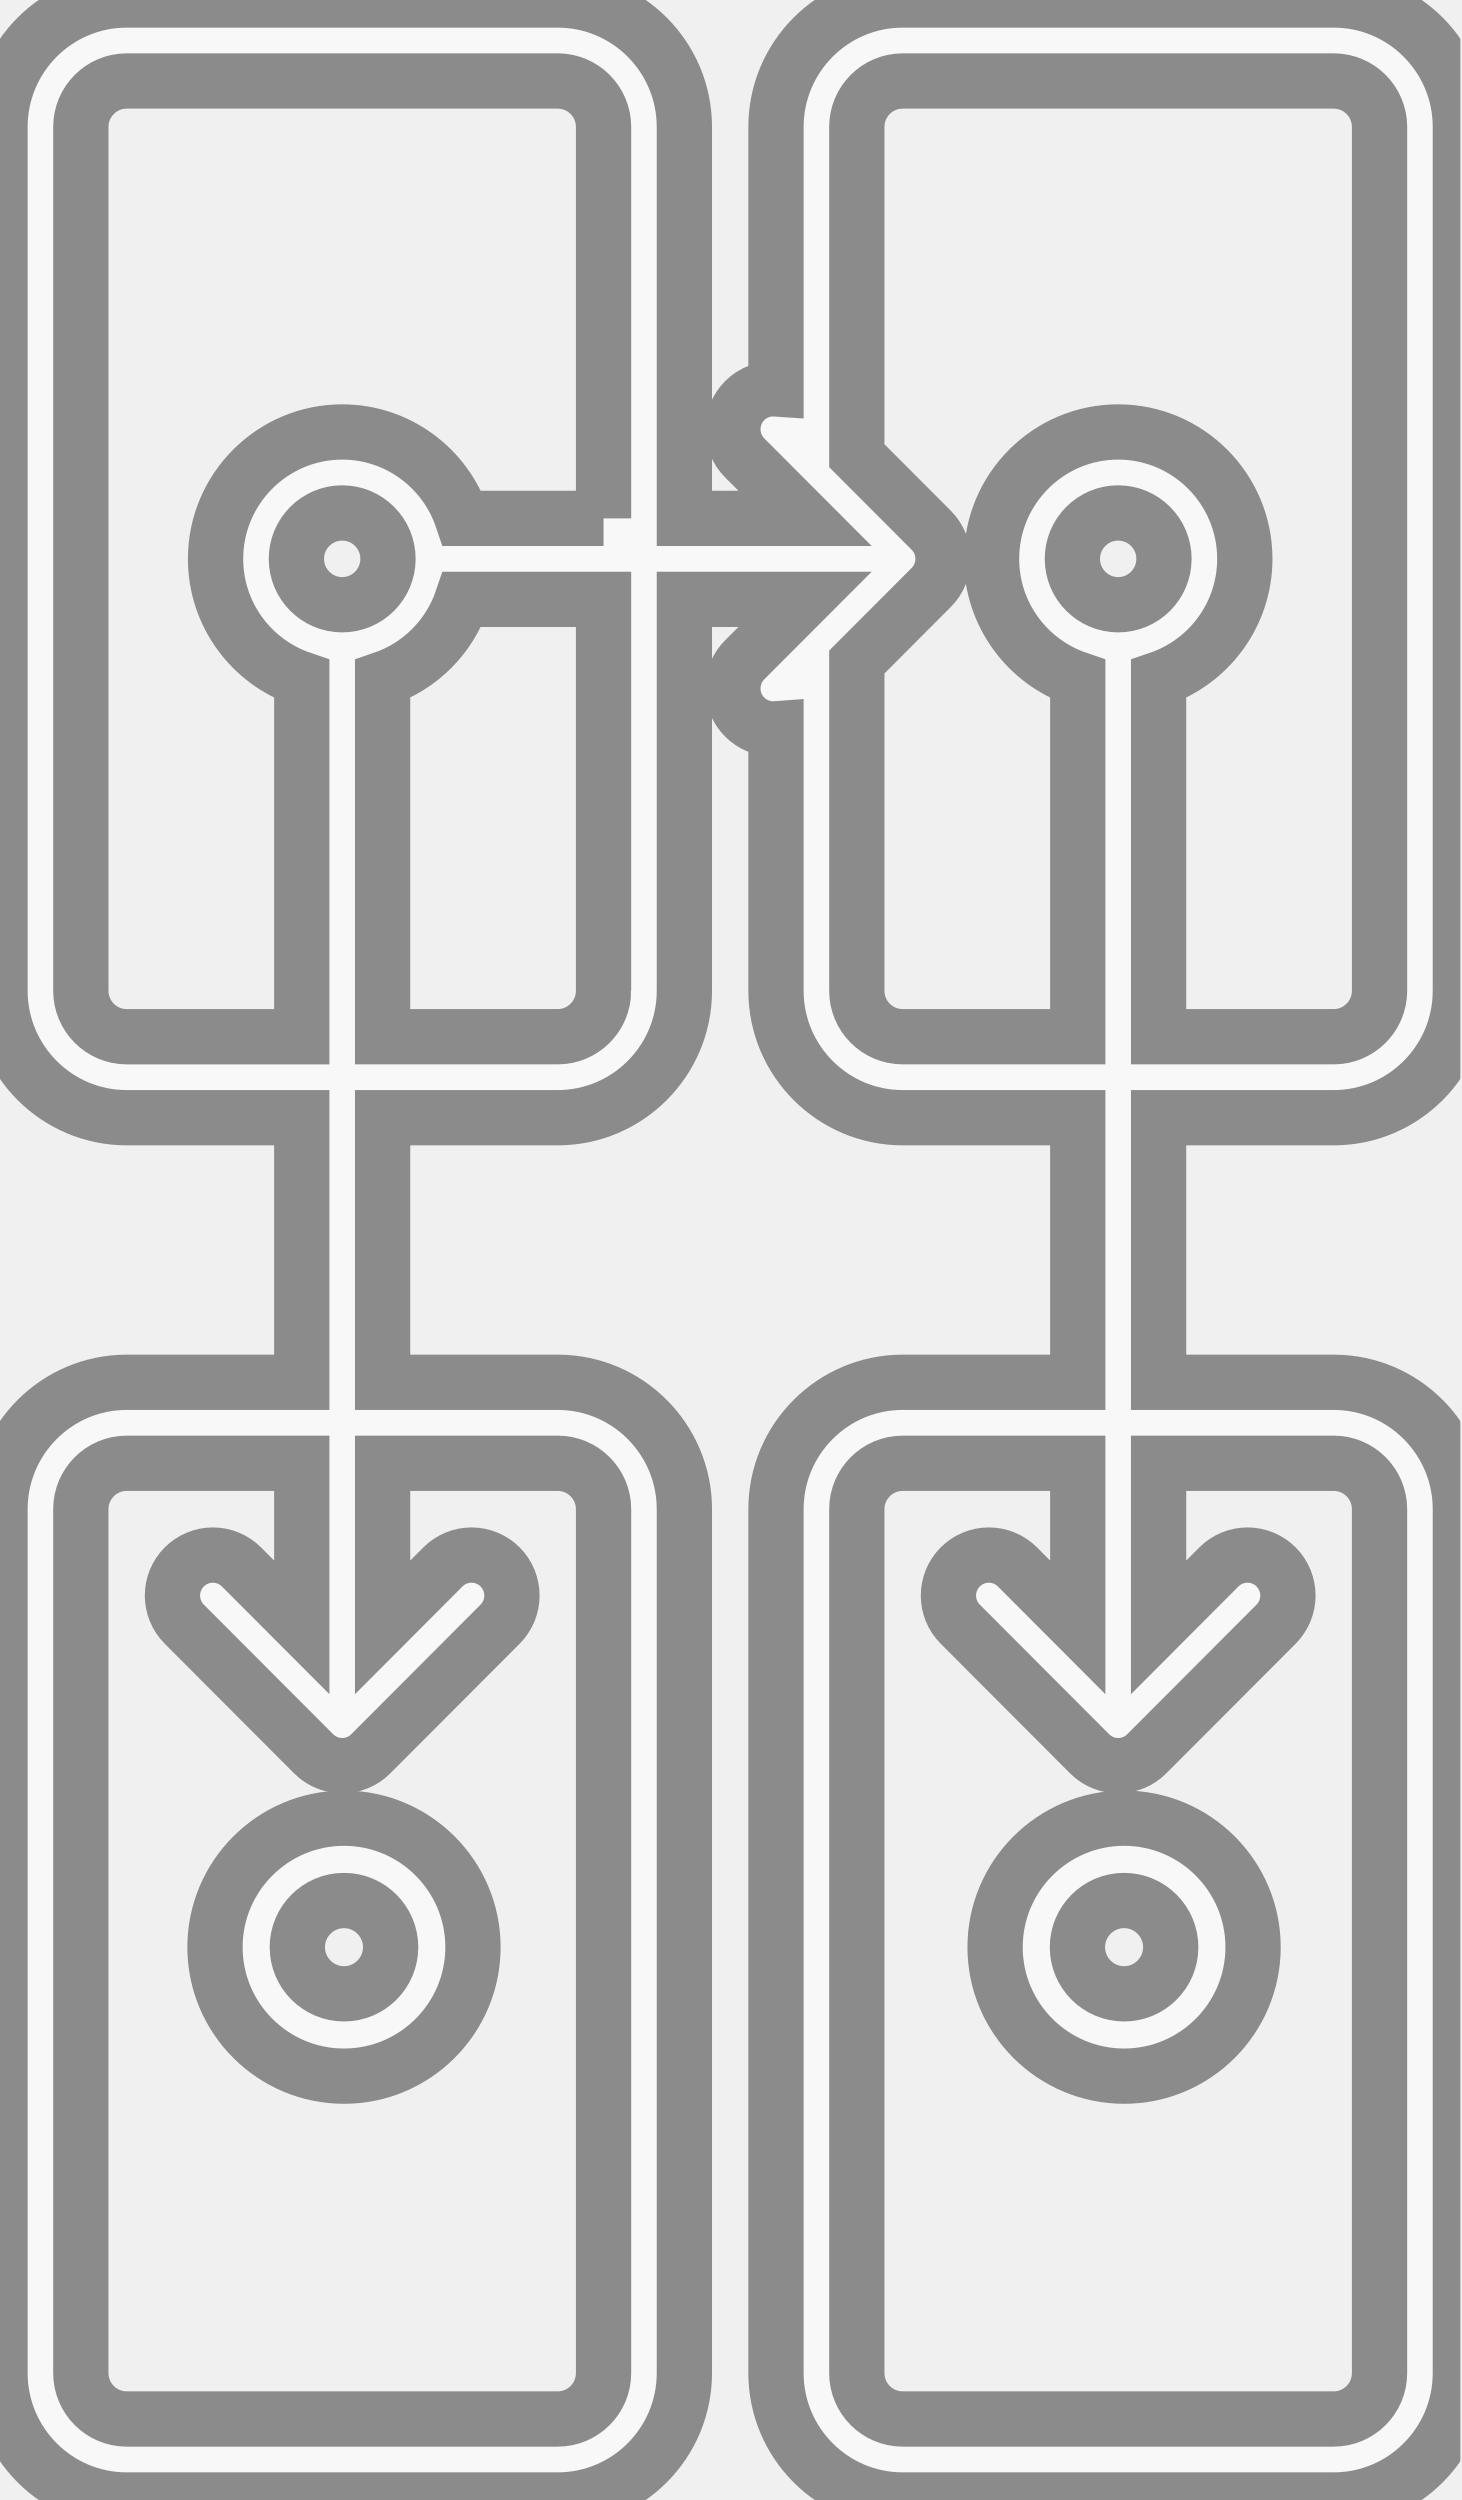
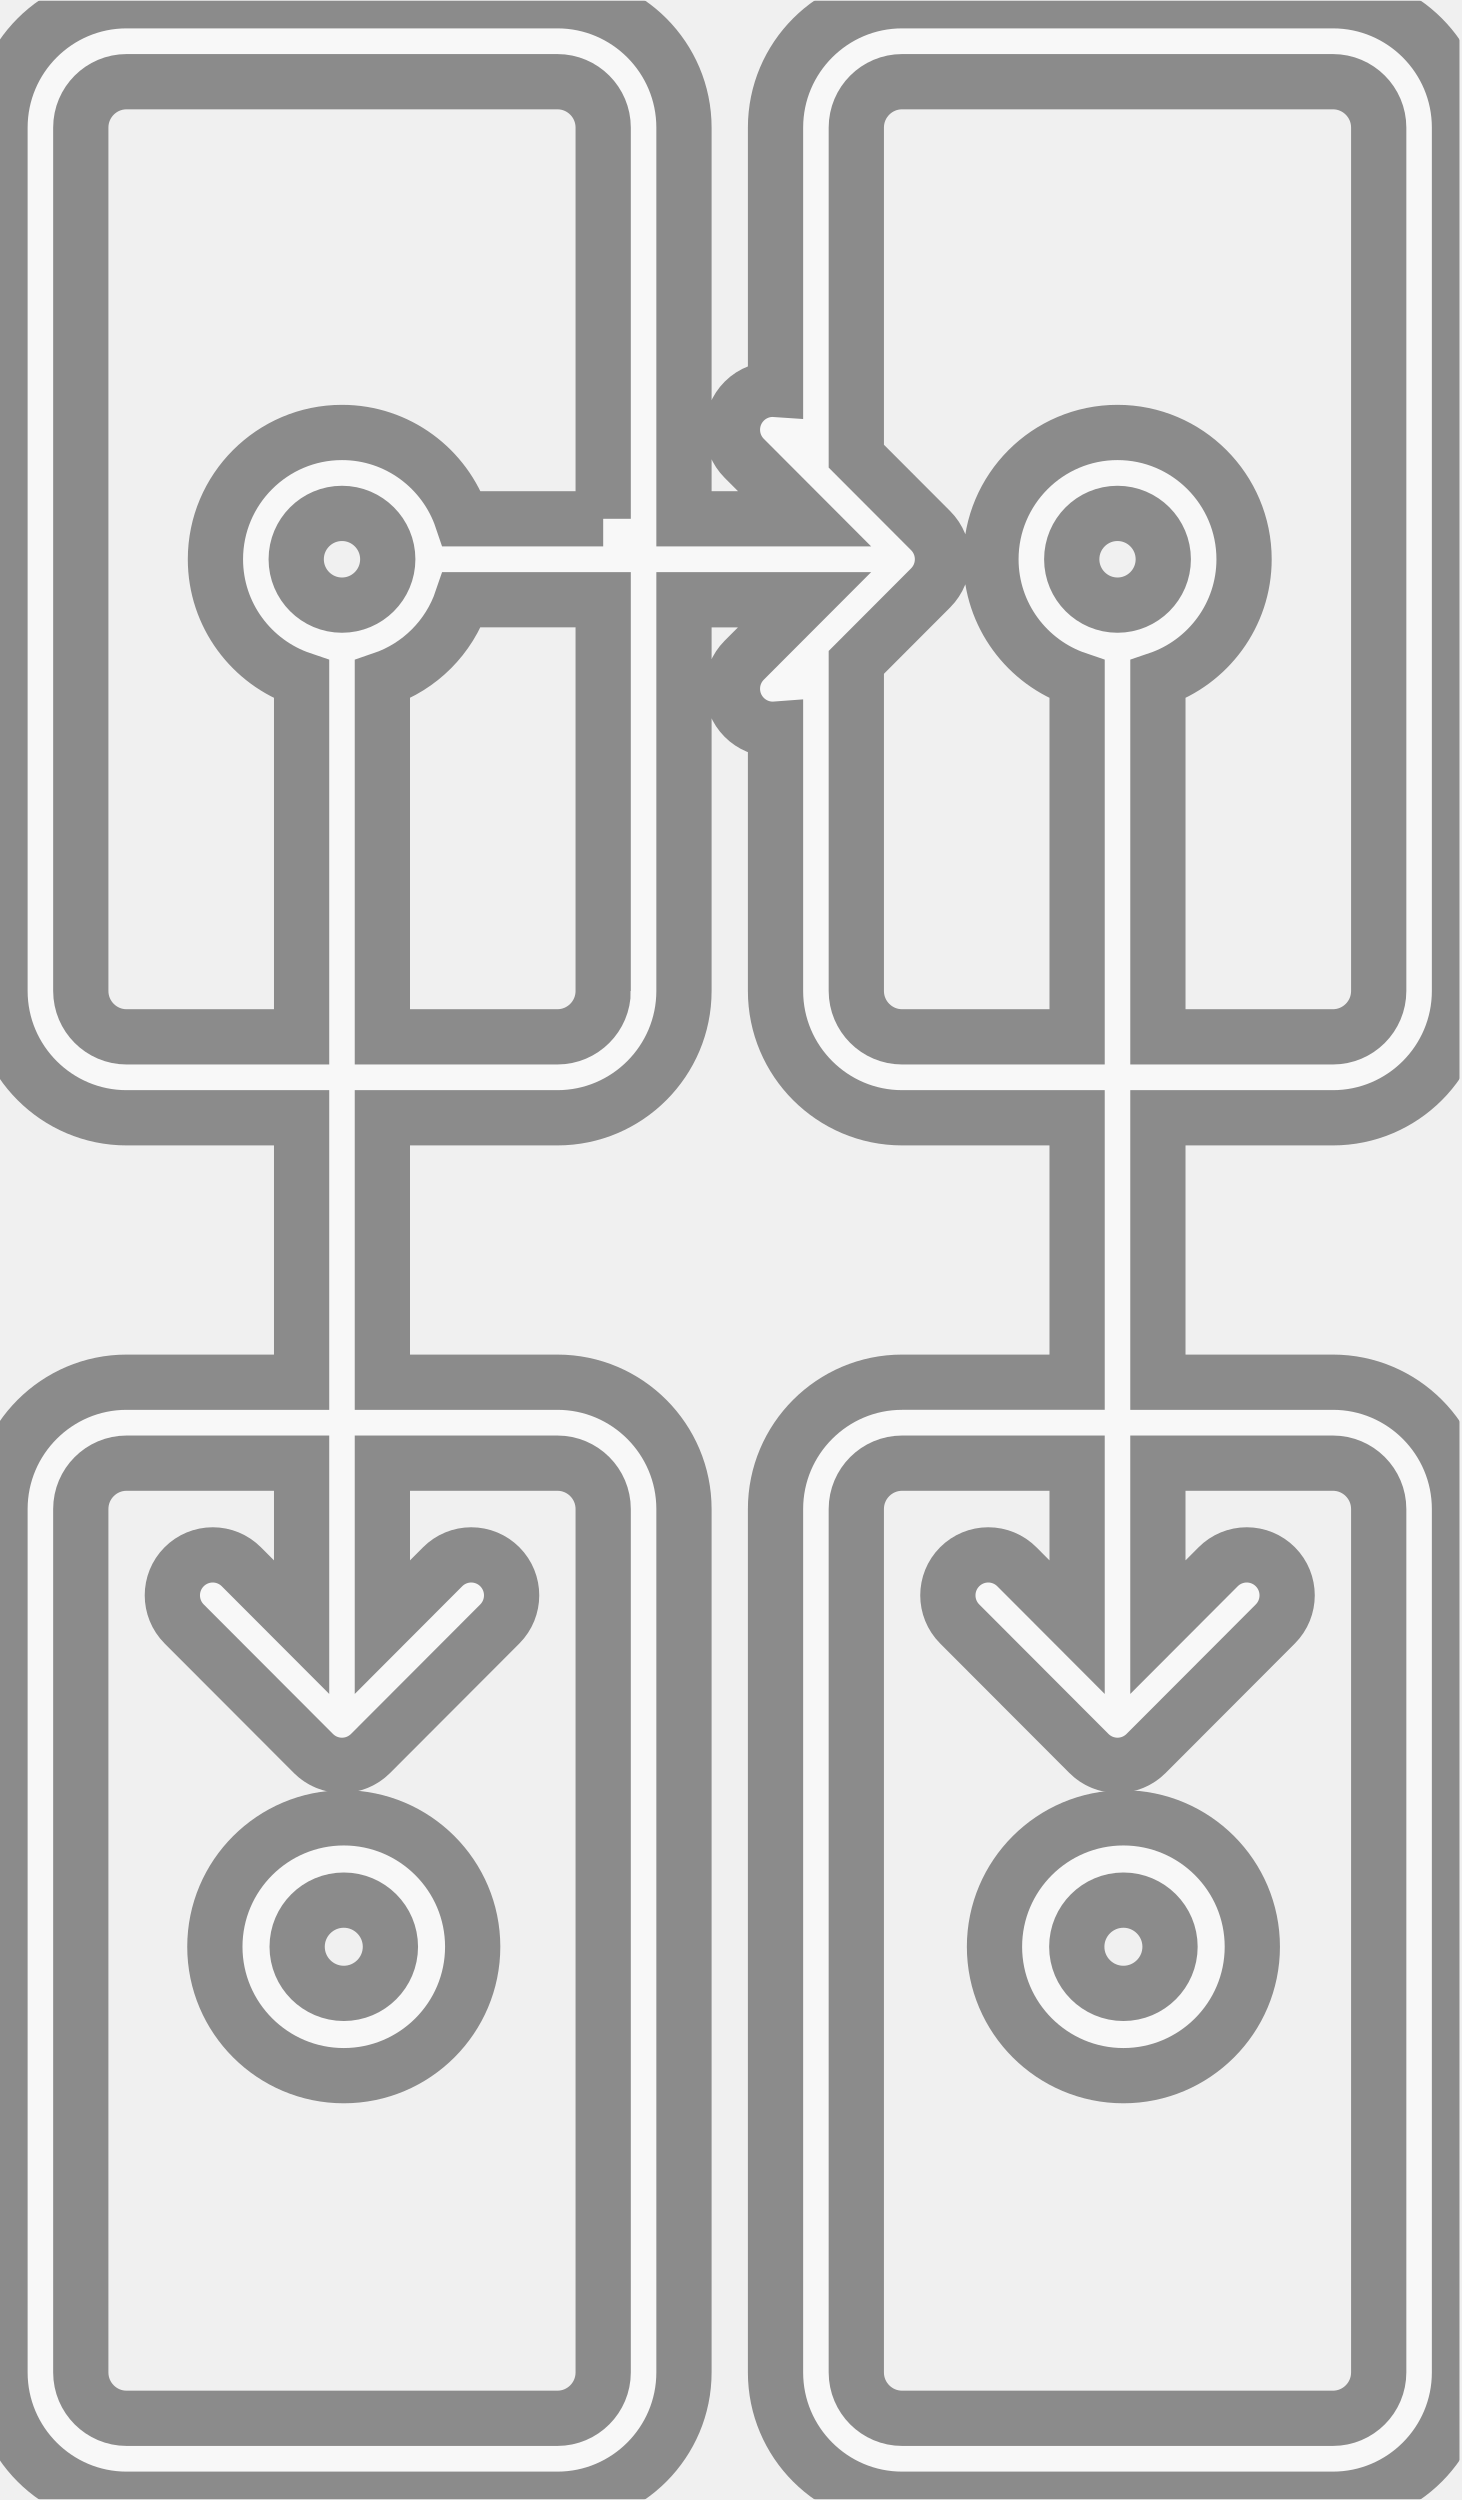
- <svg xmlns="http://www.w3.org/2000/svg" xmlns:xlink="http://www.w3.org/1999/xlink" width="238" height="407" viewBox="0 0 238 407">
+ <svg xmlns="http://www.w3.org/2000/svg" xmlns:xlink="http://www.w3.org/1999/xlink" width="180" height="308" viewBox="0 0 238 407">
  <defs>
    <path id="a" d="M0 0h237.747v407H0z" />
  </defs>
  <g fill="none" fill-rule="evenodd" opacity=".5">
    <g>
      <mask id="b" fill="#fff">
        <use xlink:href="#a" />
      </mask>
      <path fill="#FFF" stroke="#252525" stroke-width="9" d="M182.04 98.453c-4.114 0-7.458-3.352-7.458-7.472 0-4.12 3.345-7.472 7.457-7.472s7.457 3.351 7.457 7.472c0 4.12-3.345 7.472-7.457 7.472zm35.09 139.77c4.112 0 7.458 3.35 7.458 7.471v140.649c0 4.12-3.345 7.471-7.458 7.471h-70.183c-4.112 0-7.458-3.352-7.458-7.471V245.694c0-4.12 3.345-7.471 7.458-7.471h28.512v26.716l-9.822-9.843a6.57 6.57 0 0 0-9.305 0 6.6 6.6 0 0 0 0 9.323l21.055 21.097c.008.009.018.016.026.024.146.144.298.283.456.414.074.06.152.113.227.17.097.072.19.147.29.215.091.06.184.113.276.167.091.055.182.113.277.164.093.05.191.093.288.14.098.046.194.095.296.137.093.038.19.069.285.104.108.039.214.08.322.113.097.028.194.05.292.075.11.027.22.058.332.081.113.024.227.036.341.052.098.014.196.033.295.043a6.557 6.557 0 0 0 1.297 0c.101-.01.197-.028.295-.043.115-.017.23-.03.342-.052.114-.023.222-.054.333-.081.097-.025.194-.046.29-.075.11-.034.216-.074.323-.113.096-.034.191-.066.285-.104.1-.043.198-.092.297-.14.095-.045.192-.088.287-.138.094-.05.185-.109.277-.164.092-.055.184-.108.274-.167.1-.067.194-.142.291-.215.075-.057.153-.11.227-.17.159-.13.31-.267.456-.413.009-.009.019-.015.026-.024l21.056-21.097a6.601 6.601 0 0 0 0-9.323 6.571 6.571 0 0 0-9.306 0l-9.823 9.843v-26.716h28.513zm-70.182-69.445c-4.112 0-7.458-3.353-7.458-7.473v-53.527l12.11-12.135a6.601 6.601 0 0 0 0-9.323l-12.11-12.134V20.657c0-4.12 3.345-7.472 7.458-7.472h70.183c4.112 0 7.458 3.352 7.458 7.472v140.648c0 4.12-3.345 7.473-7.458 7.473h-28.512v-58.224c8.15-2.758 14.036-10.487 14.036-19.572 0-11.39-9.248-20.658-20.616-20.658s-20.616 9.267-20.616 20.658c0 9.086 5.886 16.814 14.036 19.572v58.224h-28.511zm-48.69-84.39H75.243C72.49 76.224 64.777 70.325 55.71 70.325c-11.368 0-20.617 9.267-20.617 20.658 0 9.086 5.887 16.814 14.037 19.572v58.224H20.617c-4.112 0-7.457-3.353-7.457-7.473V20.657c0-4.12 3.345-7.472 7.457-7.472h70.184c4.112 0 7.457 3.352 7.457 7.472V84.39zm0 76.917c0 4.12-3.346 7.473-7.458 7.473H62.288v-58.224a20.73 20.73 0 0 0 12.954-12.98h23.015v63.731zm-42.55-62.852c-4.111 0-7.457-3.352-7.457-7.472 0-4.12 3.346-7.472 7.458-7.472s7.457 3.351 7.457 7.472c0 4.12-3.345 7.472-7.457 7.472zM90.8 238.223c4.112 0 7.458 3.35 7.458 7.471v140.649c0 4.12-3.346 7.471-7.458 7.471H20.616c-4.111 0-7.457-3.352-7.457-7.471V245.694c0-4.12 3.345-7.471 7.457-7.471H49.13v26.716l-9.822-9.843a6.571 6.571 0 0 0-9.306 0 6.602 6.602 0 0 0 0 9.323l21.055 21.097.026.024c.146.144.298.283.456.414.074.06.152.113.227.17.097.072.19.147.291.215.09.06.183.113.275.167.092.055.182.113.277.164.093.05.19.093.288.14.098.046.194.095.295.137.094.038.19.069.287.104.107.039.212.08.321.113.097.028.194.05.291.075.11.027.22.058.333.081.113.024.227.036.34.052.1.014.197.033.296.043a6.557 6.557 0 0 0 1.298 0c.1-.01.197-.028.295-.043.114-.017.228-.03.341-.052.114-.023.222-.054.333-.081.097-.025.194-.046.29-.075.11-.034.216-.074.323-.113.095-.034.191-.066.285-.104.1-.043.198-.092.296-.14.096-.045.193-.088.287-.138.095-.05.185-.109.277-.164.092-.055.185-.108.275-.167.1-.067.195-.142.291-.215.075-.057.153-.11.227-.17.159-.13.31-.267.456-.413.009-.009.018-.015.026-.024l21.055-21.097a6.601 6.601 0 0 0 0-9.323 6.571 6.571 0 0 0-9.305 0l-9.823 9.843v-26.716H90.8zm126.33-56.26c11.368 0 20.617-9.267 20.617-20.658V20.657C237.747 9.267 228.499 0 217.13 0h-70.183c-11.368 0-20.616 9.267-20.616 20.657v42.655a6.55 6.55 0 0 0-5.091 1.91 6.601 6.601 0 0 0 0 9.323l9.823 9.843h-19.646v-63.73C111.417 9.266 102.169 0 90.8 0H20.616C9.25 0 0 9.267 0 20.657v140.648c0 11.39 9.249 20.658 20.616 20.658H49.13v43.074H20.616C9.25 225.037 0 234.304 0 245.694v140.649C0 397.733 9.25 407 20.616 407H90.8c11.368 0 20.617-9.267 20.617-20.657V245.694c0-11.39-9.25-20.657-20.617-20.657H62.288v-43.074H90.8c11.368 0 20.617-9.267 20.617-20.658v-63.73h19.645l-9.823 9.842a6.601 6.601 0 0 0 0 9.323 6.556 6.556 0 0 0 4.653 1.931c.147 0 .292-.01.438-.021v42.655c0 11.39 9.25 20.657 20.617 20.657h28.512v43.074h-28.512c-11.368 0-20.617 9.267-20.617 20.657v140.65c0 11.389 9.25 20.656 20.617 20.656h70.184c11.367 0 20.616-9.267 20.616-20.657V245.694c0-11.39-9.249-20.657-20.616-20.657h-28.513v-43.074h28.512z" mask="url(#b)" />
    </g>
    <path fill="#FFF" stroke="#252525" stroke-width="9" d="M183 324.596c-4.19 0-7.596-3.407-7.596-7.596 0-4.19 3.408-7.596 7.596-7.596 4.188 0 7.595 3.408 7.595 7.596 0 4.188-3.407 7.596-7.595 7.596M183 296c-11.58 0-21 9.42-21 21s9.42 21 21 21 21-9.42 21-21-9.42-21-21-21M56 324.596c-4.188 0-7.596-3.407-7.596-7.596 0-4.19 3.408-7.596 7.596-7.596 4.188 0 7.596 3.408 7.596 7.596 0 4.188-3.408 7.596-7.596 7.596M56 296c-11.58 0-21 9.42-21 21s9.42 21 21 21 21-9.42 21-21-9.42-21-21-21" />
  </g>
</svg>
